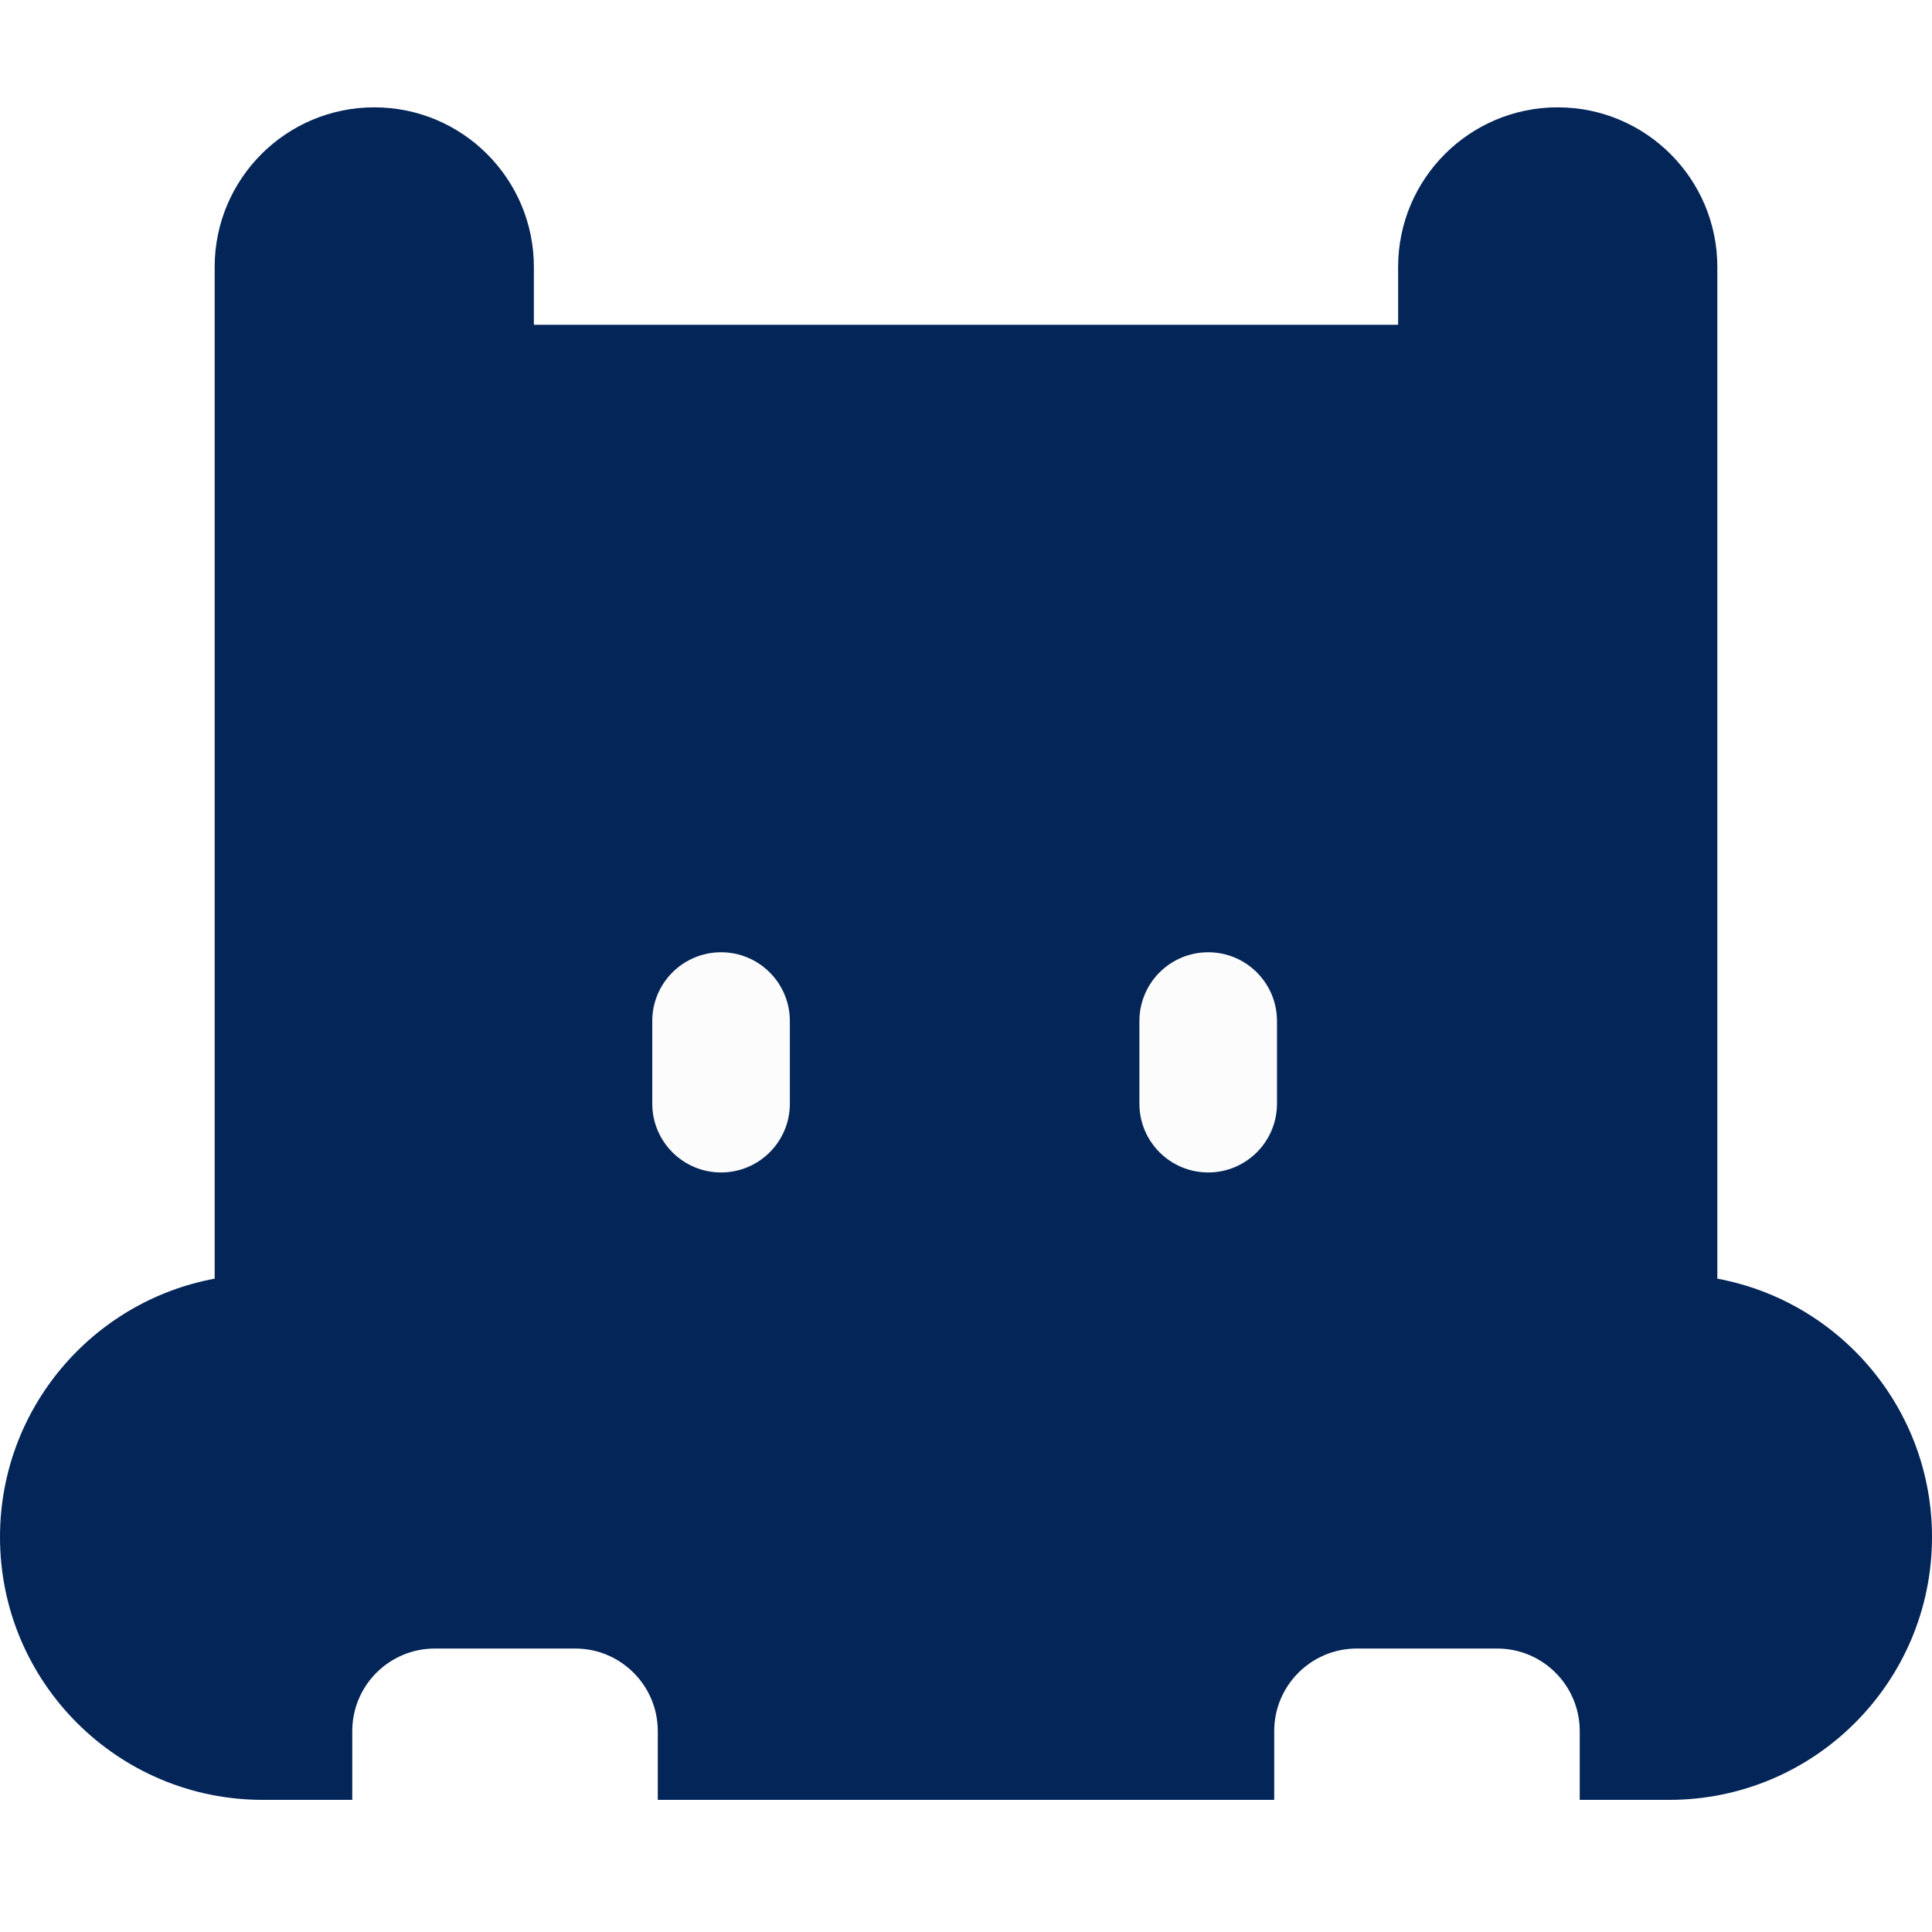
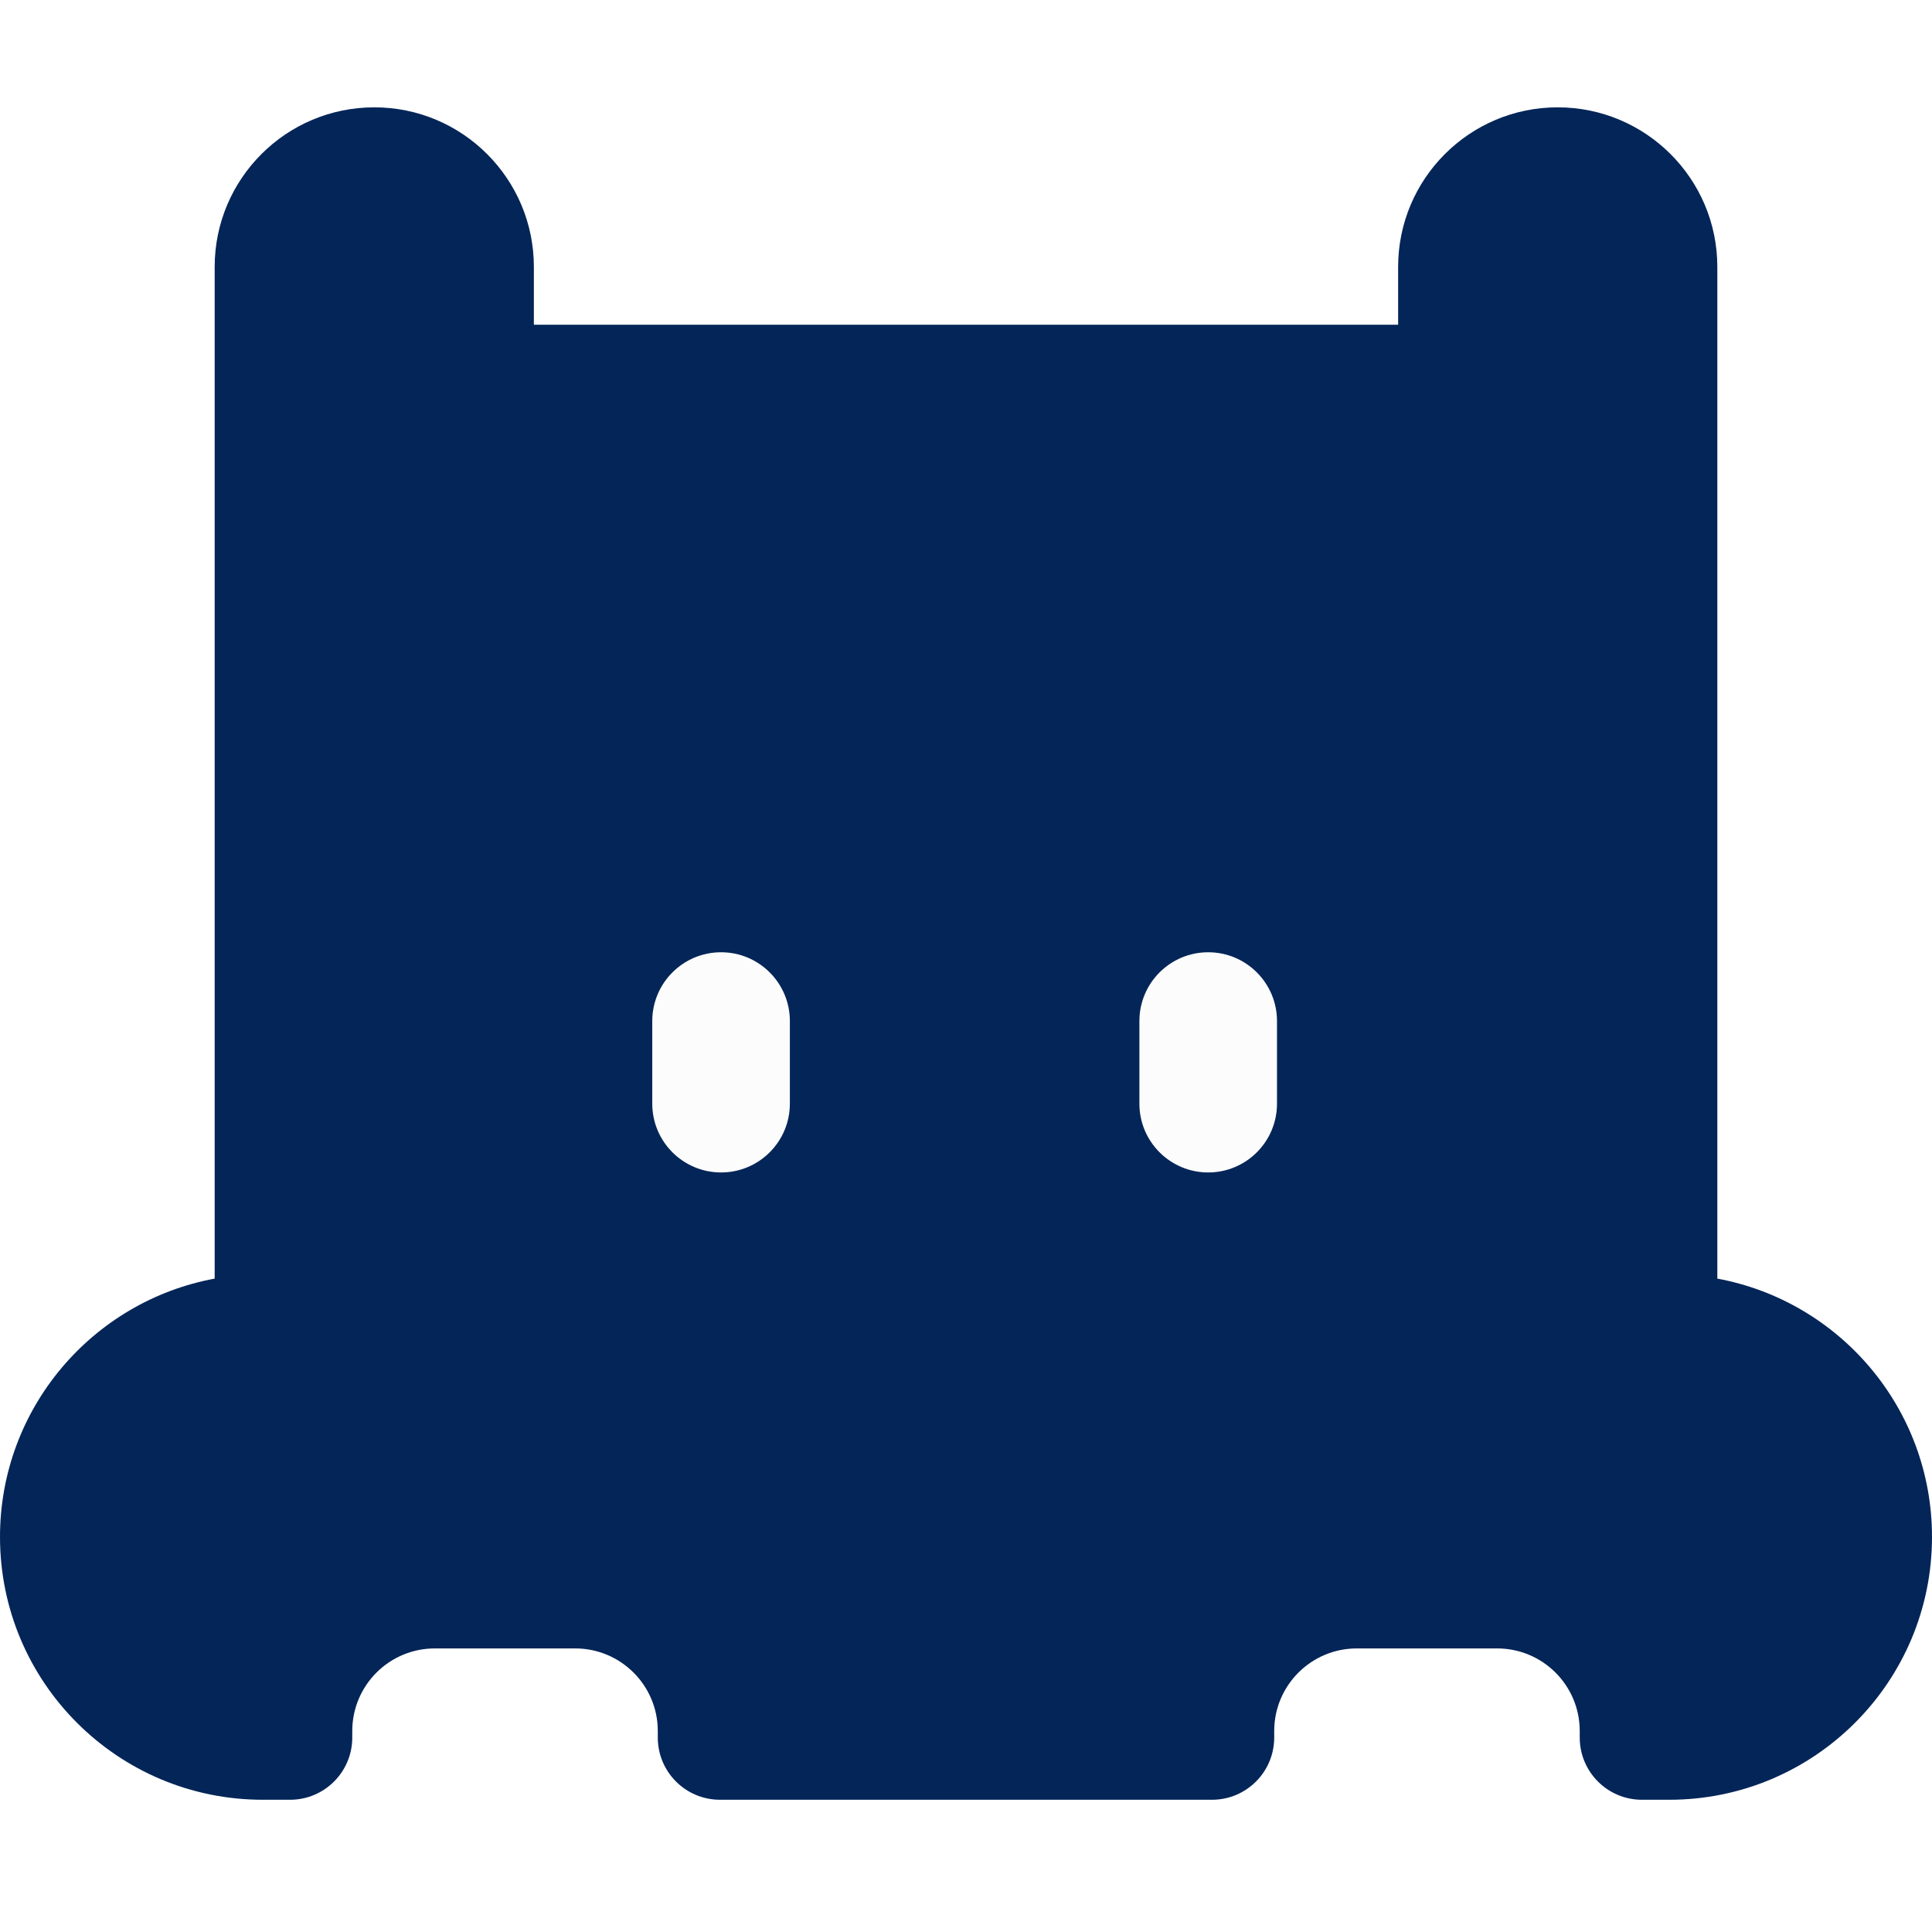
<svg xmlns="http://www.w3.org/2000/svg" width="36" height="36" viewBox="0 0 36 36" fill="none">
-   <path d="M29.025 2C30.668 2 32 3.332 32 4.975V23.826C34.276 24.248 36 26.243 36 28.641C36 31.345 33.807 33.538 31.102 33.538H29.436V32.257C29.436 31.407 28.747 30.718 27.898 30.718H25.282C24.433 30.718 23.743 31.407 23.743 32.257V33.538H12.257V32.257C12.257 31.407 11.567 30.718 10.718 30.718H8.103C7.253 30.718 6.564 31.407 6.564 32.257V33.538H4.897C2.193 33.538 0 31.345 0 28.641C0 26.243 1.724 24.248 4 23.826V4.975C4 3.332 5.332 2 6.975 2C8.617 2 9.948 3.332 9.948 4.975V6.052H26.052V4.975C26.052 3.332 27.383 2 29.025 2Z" fill="#042558" />
+   <path d="M29.025 2C30.668 2 32 3.332 32 4.974V23.825C34.276 24.246 36 26.241 36 28.639C36 31.344 33.807 33.536 31.103 33.536H30.595C29.955 33.536 29.436 33.017 29.436 32.377V32.255C29.436 31.405 28.747 30.716 27.897 30.716H25.282C24.433 30.716 23.743 31.405 23.743 32.255V32.377C23.743 33.017 23.224 33.536 22.584 33.536H13.416C12.776 33.536 12.257 33.017 12.257 32.377V32.255C12.257 31.405 11.567 30.716 10.718 30.716H8.103C7.253 30.716 6.564 31.405 6.564 32.255V32.377C6.564 33.017 6.045 33.536 5.405 33.536H4.897C2.193 33.536 0 31.344 0 28.639C0 26.241 1.724 24.246 4 23.825V4.974C4 3.332 5.332 2 6.975 2C8.617 2 9.948 3.332 9.948 4.974V6.051H26.052V4.974C26.052 3.332 27.383 2 29.025 2Z" fill="#042558" />
  <rect x="12.154" y="17.744" width="2.564" height="4.103" rx="1.282" fill="#FCFCFC" />
  <rect x="21.231" y="17.744" width="2.564" height="4.103" rx="1.282" fill="#FCFCFC" />
</svg>
